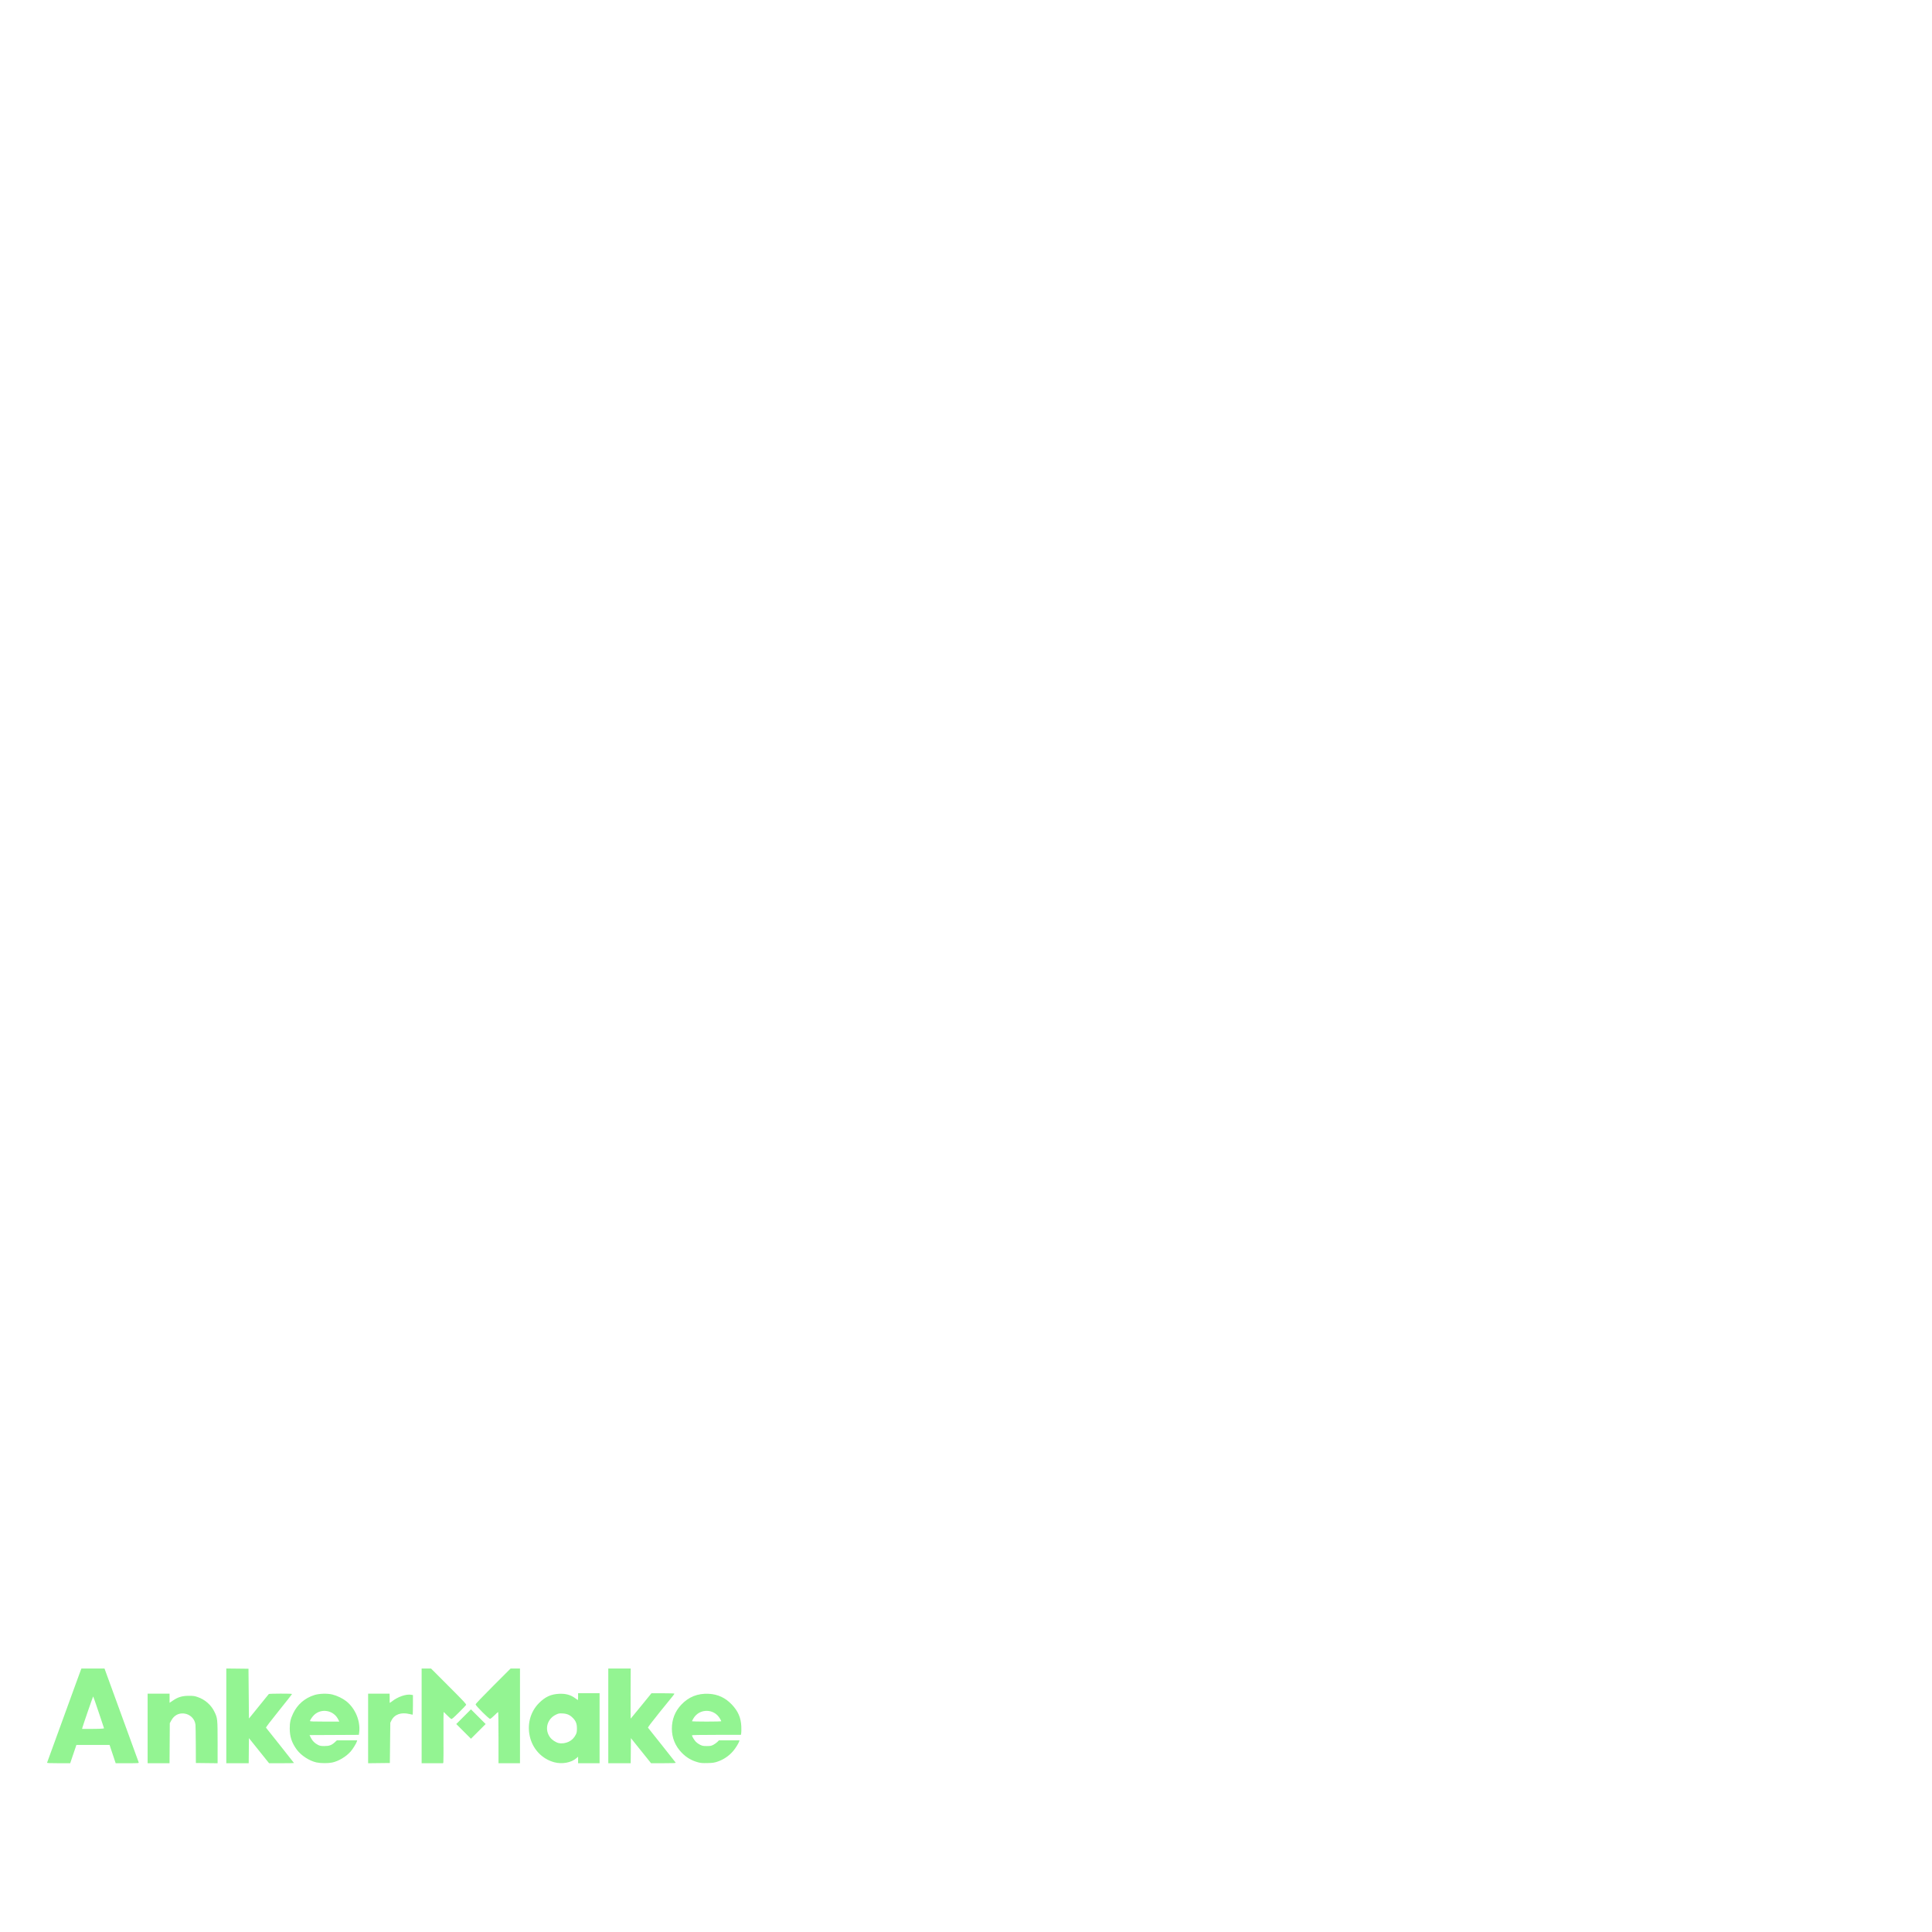
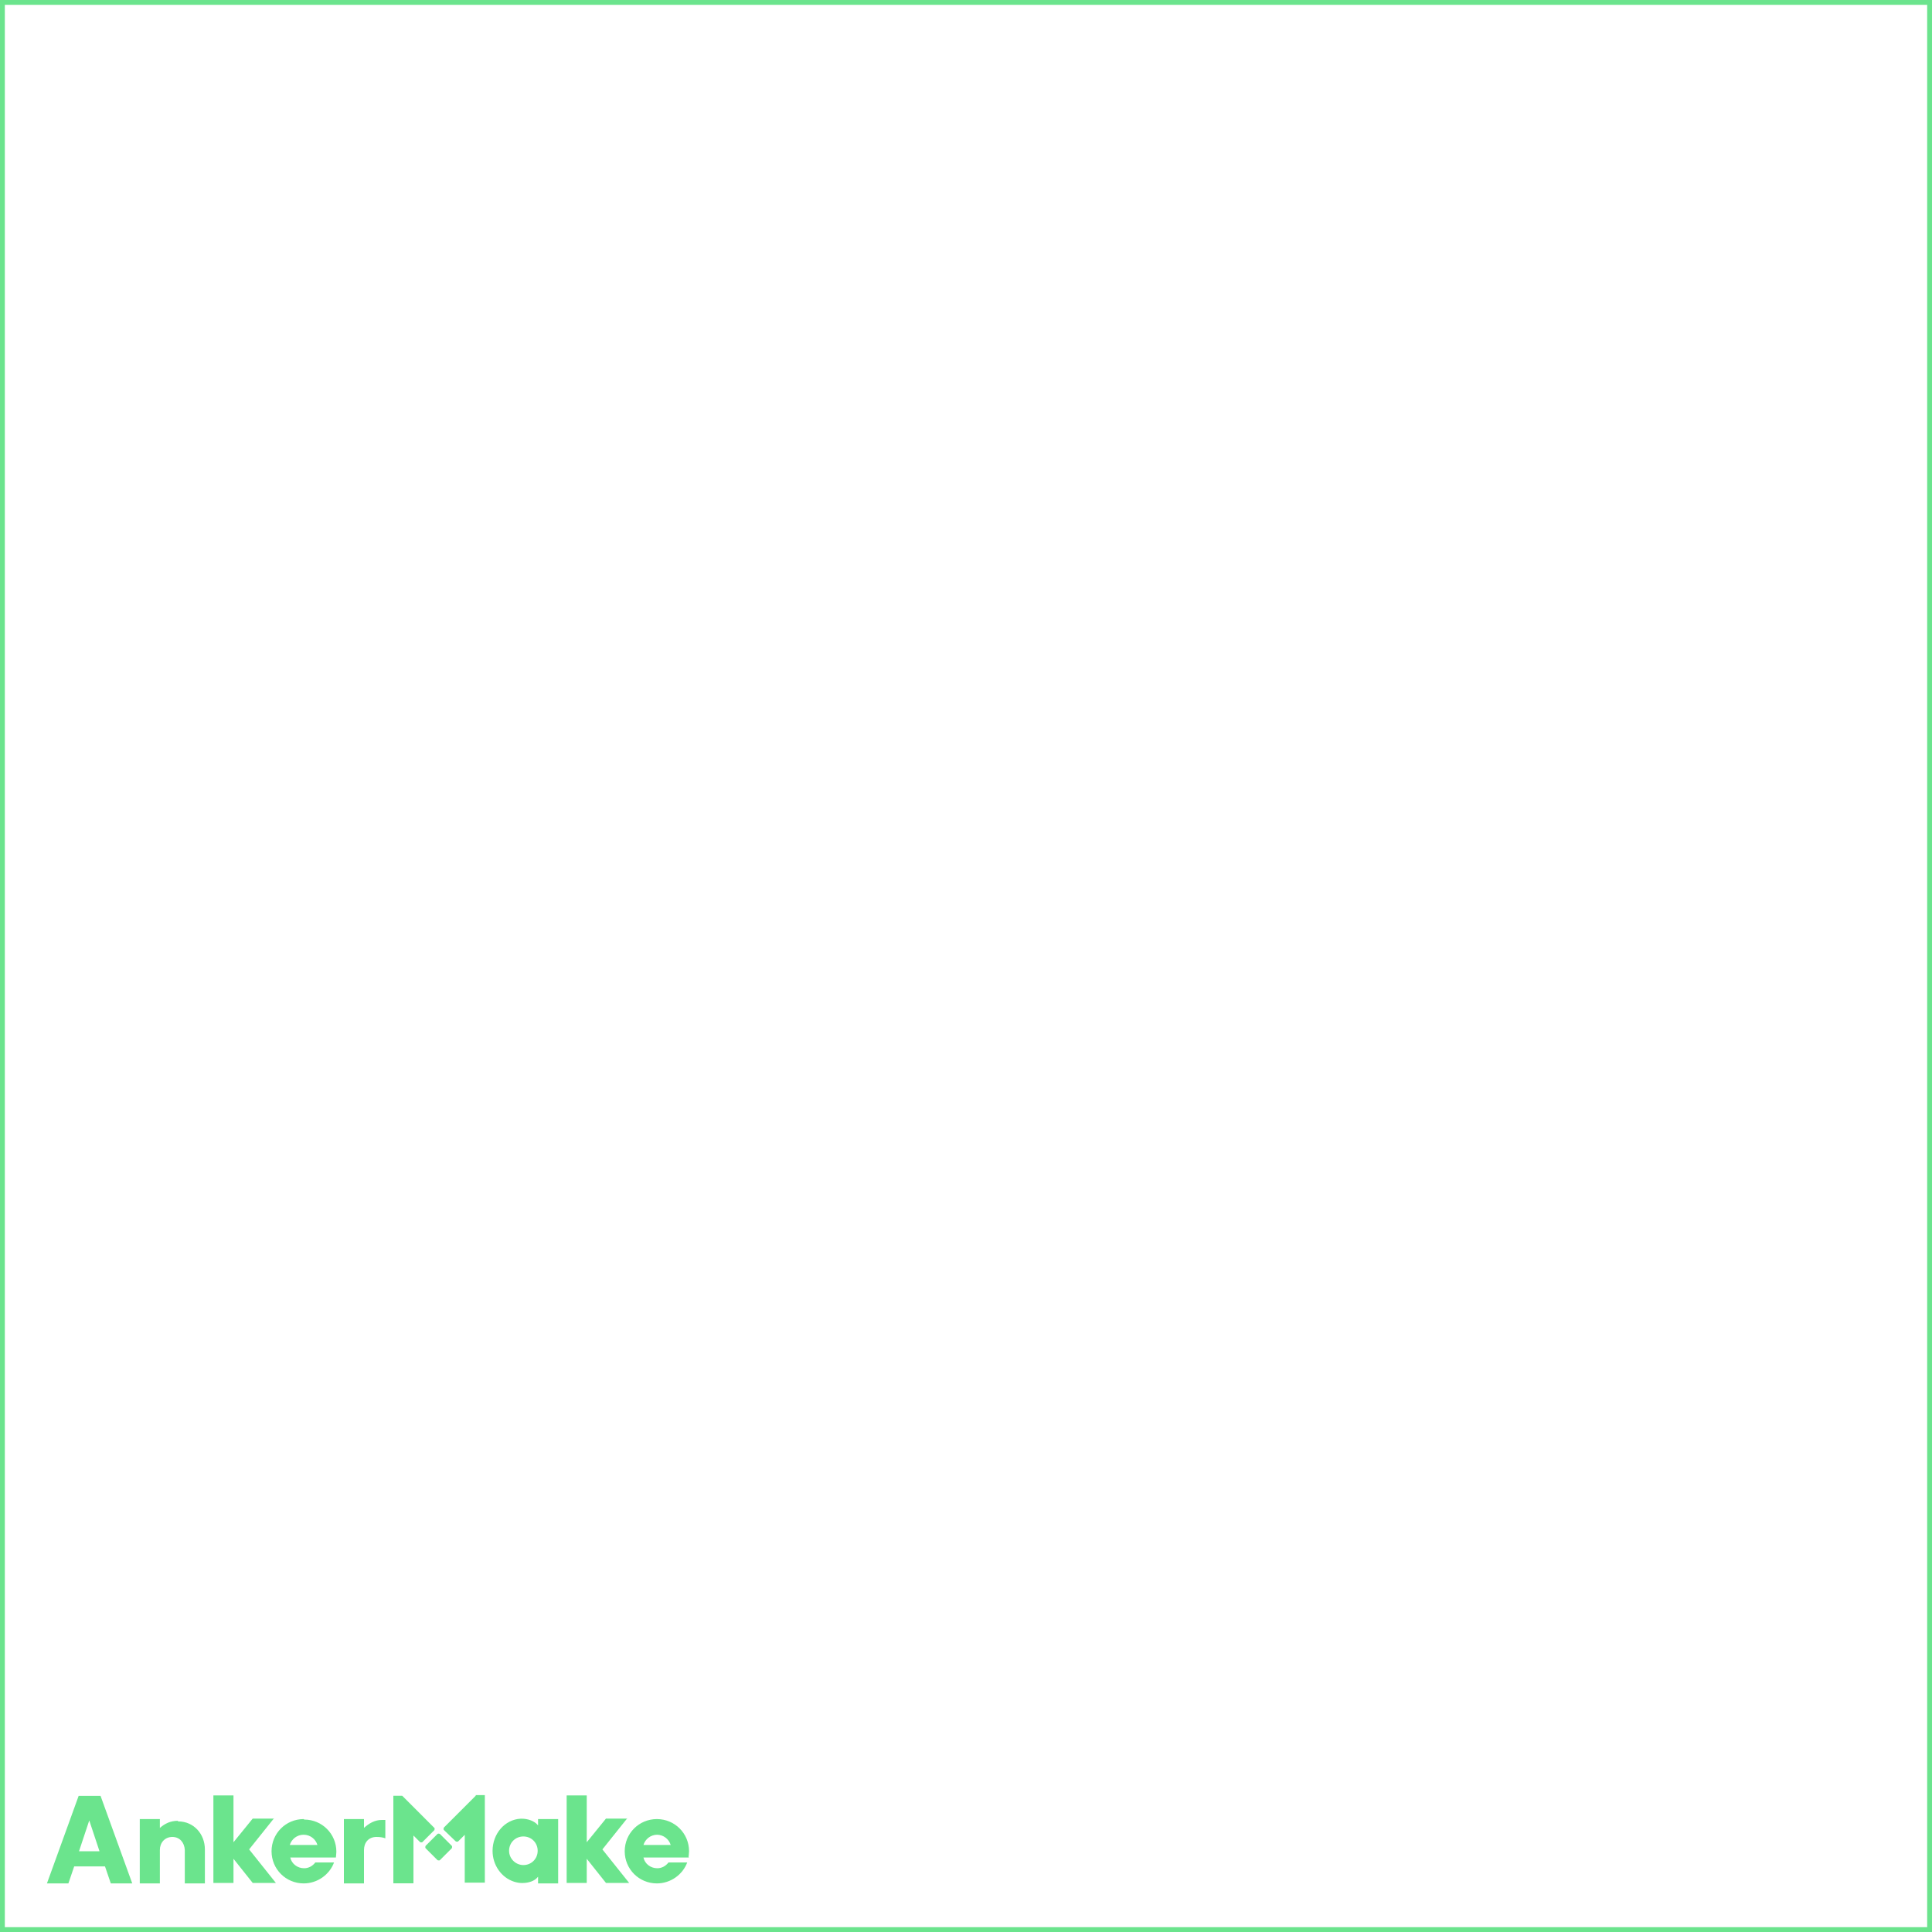
- <svg xmlns="http://www.w3.org/2000/svg" width="100%" height="100%" viewBox="0 0 2776 2776" version="1.1" xml:space="preserve" style="fill-rule:evenodd;clip-rule:evenodd;stroke-linejoin:round;stroke-miterlimit:2;">
-   <g transform="matrix(1,0,0,1,-825.477,1083.19)">
-     <g id="Layer-1">
-       <g>
-         <path id="path1042" d="M893.14,1449.47C893.553,1448.37 924.014,1364.64 933.494,1338.55C937.632,1327.16 941.335,1317.03 941.723,1316.04L942.431,1314.23L975.67,1314.23L976.649,1317.02C977.857,1320.47 1024.15,1447.55 1024.78,1449.14C1025.2,1450.22 1024.17,1450.29 1008.46,1450.29L991.679,1450.29L982.915,1424L935.26,1424L930.802,1437.14L926.343,1450.29L909.589,1450.29C896.459,1450.29 892.901,1450.11 893.142,1449.47L893.14,1449.47ZM972.602,1400.58L974.997,1400.19L967.344,1377.27C963.134,1364.67 959.541,1354.35 959.36,1354.34C959.025,1354.33 944.364,1396.78 943.759,1399.52L943.432,1400.99L956.819,1400.99C964.182,1400.98 971.284,1400.8 972.601,1400.58L972.602,1400.58ZM1037.58,1400.34L1037.58,1350.38L1069.13,1350.38L1069.13,1363.5L1074.06,1360.16C1081.34,1355.22 1087.27,1353.46 1096.74,1353.45C1103.28,1353.43 1105,1353.67 1109.56,1355.24C1120.08,1358.84 1128.84,1366.54 1133.58,1376.34C1138.03,1385.54 1138.13,1386.52 1138.14,1420.23L1138.15,1450.32L1106.92,1449.96L1106.81,1424C1106.75,1409.72 1106.54,1396.65 1106.35,1394.97C1105.41,1386.41 1098.34,1379.62 1089.55,1378.83C1081.97,1378.15 1075.62,1381.62 1071.79,1388.55L1069.45,1392.78L1069.27,1421.54L1069.07,1450.29L1037.58,1450.29L1037.58,1400.34ZM1150.64,1382.25L1150.64,1314.2L1182.52,1314.56L1183.17,1386.09L1191.14,1376.29C1195.52,1370.89 1201.84,1363.08 1205.19,1358.92C1208.55,1354.77 1211.49,1351.14 1211.73,1350.87C1212.34,1350.18 1244.93,1350.1 1245.07,1350.8C1245.13,1351.11 1236.63,1361.98 1226.16,1374.95C1213.74,1390.36 1207.34,1398.79 1207.71,1399.27C1208.03,1399.68 1217.2,1411.2 1228.1,1424.87C1239,1438.54 1247.92,1449.86 1247.92,1450.01C1247.92,1450.17 1239.86,1450.29 1230.01,1450.29L1212.09,1450.29L1183.17,1414.24L1182.82,1450.29L1150.64,1450.29L1150.64,1382.25ZM1280.45,1449.22C1270.15,1447.05 1258.18,1439.3 1251.84,1430.69C1244.75,1421.06 1241.78,1412.07 1241.79,1400.34C1241.81,1391.56 1242.87,1386.81 1246.56,1378.97C1252.67,1365.98 1263.34,1356.7 1277.17,1352.35C1284.23,1350.12 1295.89,1349.79 1303.15,1351.61C1309.89,1353.29 1317.91,1357.16 1323,1361.19C1336.19,1371.65 1343.74,1390.12 1341.5,1406.48L1341.08,1409.53L1270.21,1409.87L1272.25,1413.96C1274.49,1418.43 1277.91,1421.77 1282.67,1424.11C1285.15,1425.34 1286.81,1425.62 1291.63,1425.63C1298.58,1425.64 1301.97,1424.39 1306.61,1420.11L1309.52,1417.43L1338.71,1417.43L1338.28,1418.9C1337.4,1421.89 1332.39,1430.02 1329.25,1433.54C1322.54,1441.06 1311.98,1447.36 1302.8,1449.3C1297.02,1450.52 1286.47,1450.48 1280.45,1449.21L1280.45,1449.22ZM1311.34,1387.17C1304.75,1374.18 1287.44,1370.99 1276.92,1380.84C1274.43,1383.16 1270.92,1388.31 1270.92,1389.62C1270.92,1390.31 1275.11,1390.48 1291.97,1390.48L1313.01,1390.48L1311.34,1387.17ZM1354.4,1400.35L1354.4,1350.38L1385.3,1350.38L1385.38,1356.46C1385.43,1359.81 1385.43,1362.76 1385.38,1363.04C1385.24,1363.91 1385.99,1363.56 1388.46,1361.59C1397.02,1354.77 1409.18,1350.6 1416.51,1351.98L1418.82,1352.41L1418.82,1366.52C1418.82,1374.27 1418.6,1380.61 1418.33,1380.59C1418.06,1380.58 1416.06,1380.14 1413.89,1379.62C1401.81,1376.7 1392.24,1380.13 1387.87,1388.93L1386.29,1392.12L1385.63,1449.96L1354.41,1450.32L1354.4,1400.35ZM1431.31,1382.26L1431.31,1314.23L1444.81,1314.23L1470.33,1339.78C1492.47,1361.95 1495.77,1365.5 1495.18,1366.57C1494.81,1367.25 1490.08,1372.19 1484.66,1377.55C1476.26,1385.86 1474.63,1387.2 1473.6,1386.63C1472.93,1386.27 1470.33,1383.88 1467.81,1381.32C1465.28,1378.76 1463.07,1376.67 1462.88,1376.67C1462.68,1376.67 1462.61,1392.57 1462.7,1412C1462.8,1431.43 1462.71,1448 1462.53,1448.81L1462.18,1450.29L1431.31,1450.29L1431.31,1382.26ZM1541.74,1413.48C1541.74,1393.24 1541.51,1376.67 1541.23,1376.67C1540.94,1376.67 1538.51,1378.89 1535.82,1381.6C1532.96,1384.48 1530.37,1386.53 1529.6,1386.53C1527.8,1386.53 1508.87,1367.63 1508.87,1365.83C1508.87,1364.96 1517.54,1355.84 1534.01,1339.37L1559.16,1314.23L1572.63,1314.23L1572.63,1450.29L1541.74,1450.29L1541.74,1413.48ZM1622.04,1448.96C1605.49,1444.62 1592.39,1431.65 1587.53,1414.8C1582.19,1396.31 1586.89,1376.97 1599.91,1363.89C1608.82,1354.92 1617.15,1351.09 1628.87,1350.55C1638.5,1350.1 1645.8,1352.17 1652.33,1357.18C1654.05,1358.5 1655.61,1359.58 1655.78,1359.58C1655.96,1359.58 1656.11,1357.37 1656.11,1354.65L1656.11,1349.72L1687,1349.72L1687,1450.29L1656.11,1450.29L1656.11,1440.95L1653.78,1443C1646.39,1449.48 1633.38,1451.93 1622.04,1448.96L1622.04,1448.96ZM1642.77,1419.37C1647.23,1417.18 1650.57,1413.77 1652.93,1408.97C1654.13,1406.53 1654.43,1404.81 1654.44,1400.34C1654.45,1393.65 1652.95,1389.73 1648.68,1385.33C1644.43,1380.94 1640.36,1379.13 1633.96,1378.78C1629.03,1378.51 1628.23,1378.65 1624.43,1380.43C1611.47,1386.52 1607.46,1401.99 1615.93,1413.22C1618.6,1416.77 1623.95,1420.33 1628.11,1421.32C1632.49,1422.37 1638.2,1421.61 1642.77,1419.37L1642.77,1419.37ZM1699.49,1382.26L1699.49,1314.23L1731.72,1314.23L1731.54,1350.32C1731.45,1370.17 1731.53,1386.3 1731.74,1386.18C1731.94,1386.05 1738.73,1377.81 1746.81,1367.86L1761.52,1349.77L1777.8,1349.77C1786.76,1349.77 1794.23,1350 1794.4,1350.28C1794.57,1350.55 1793.6,1352.09 1792.24,1353.7C1790.88,1355.31 1782.17,1366.05 1772.88,1377.57C1761.73,1391.4 1756.18,1398.77 1756.56,1399.27C1756.88,1399.67 1765.86,1410.95 1776.51,1424.33C1787.15,1437.7 1796.09,1449.02 1796.36,1449.47C1796.74,1450.12 1793.08,1450.29 1778.89,1450.28L1760.94,1450.28L1746.48,1432.26L1732.02,1414.24L1731.67,1450.29L1699.49,1450.29L1699.49,1382.26L1699.49,1382.26ZM1828.65,1449.05C1819.03,1446.44 1811.79,1442.18 1804.88,1435.07C1795.72,1425.62 1790.87,1413.77 1790.86,1400.8C1790.85,1387.39 1795.27,1375.96 1804.18,1366.43C1814.88,1354.97 1827.94,1349.75 1843.88,1350.55C1856.9,1351.2 1867.84,1356.3 1877.02,1366.01C1886.02,1375.52 1890.12,1385 1890.63,1397.5C1890.79,1401.54 1890.72,1405.91 1890.48,1407.19L1890.04,1409.54L1854.91,1409.54C1831.17,1409.54 1819.77,1409.76 1819.77,1410.22C1819.77,1411.75 1823.1,1417.27 1825.46,1419.65C1826.85,1421.06 1829.62,1422.98 1831.61,1423.92C1834.68,1425.39 1836.1,1425.64 1841.14,1425.63C1846.29,1425.62 1847.49,1425.39 1850.48,1423.82C1852.37,1422.84 1854.94,1420.99 1856.21,1419.73L1858.51,1417.43L1888.07,1417.43L1887.39,1419.37C1886.34,1422.38 1882.01,1429.23 1878.84,1432.91C1872.8,1439.91 1865.22,1445.03 1856.47,1448C1851.74,1449.6 1849.78,1449.89 1842.12,1450.07C1834.97,1450.25 1832.36,1450.05 1828.65,1449.05L1828.65,1449.05ZM1861.84,1389.98C1861.83,1389.71 1860.97,1387.99 1859.91,1386.15C1851.42,1371.35 1830.19,1371.35 1821.7,1386.15C1820.65,1387.99 1819.78,1389.71 1819.78,1389.98C1819.77,1390.26 1829.24,1390.48 1840.81,1390.48C1852.38,1390.48 1861.84,1390.26 1861.84,1389.98L1861.84,1389.98Z" style="fill:rgb(136,243,135);fill-opacity:0.9;fill-rule:nonzero;" />
-         <path id="path1036" d="M1502.16,1372.88L1523.28,1394L1502.16,1415.12L1481.04,1394L1502.16,1372.88Z" style="fill:rgb(136,243,135);fill-opacity:0.9;fill-rule:nonzero;" />
-       </g>
-     </g>
-   </g>
+ <svg xmlns="http://www.w3.org/2000/svg" id="a" viewBox="0 0 200 200">
+   <path d="M8.18,191.64l1.06-3.19,1.06,3.19h-2.17.05ZM10.36,185.91h-2.22l-3.28,9.06h2.22l.6-1.76h3.19l.6,1.76h2.22l-3.28-9.06h-.05ZM64.95,188.26h-2.22l-1.99,2.45v-4.85h-2.08v9.06h2.08v-2.5l1.99,2.5h2.4l-2.77-3.47,2.59-3.24v.05ZM28.38,188.26h-2.22l-1.99,2.45v-4.85h-2.08v9.06h2.08v-2.5l1.99,2.5h2.4l-2.77-3.47,2.59-3.24v.05ZM45.53,189.84s-.18-.05-.23,0l-1.25,1.25s-.05.18,0,.23l1.25,1.25s.18.05.23,0l1.25-1.25s.05-.18,0-.23l-1.25-1.25ZM44.93,189.19l-2.13-2.13-1.16-1.16h-.92v9.06h2.08v-4.95l.69.69s.18.05.23,0l1.25-1.25s.05-.18,0-.23M49.23,185.91l-1.16,1.16-2.13,2.13s-.05.18,0,.23l1.25,1.2s.18.05.23,0l.69-.69v4.95h2.08v-9.06h-.92l-.05.09ZM68,189.93c.69,0,1.25.46,1.43,1.06h-2.82c.18-.6.74-1.06,1.43-1.06M71.28,192.24s.05-.42.05-.6c0-1.85-1.48-3.33-3.33-3.33s-3.33,1.48-3.33,3.33,1.48,3.33,3.33,3.33c1.43,0,2.68-.92,3.14-2.17h-1.94c-.28.37-.69.6-1.16.6-.69,0-1.29-.46-1.43-1.11h4.72l-.05-.05ZM30,190.99c.18-.6.74-1.06,1.43-1.06s1.25.46,1.43,1.06h-2.87ZM31.44,188.31c-1.85,0-3.33,1.48-3.33,3.33s1.48,3.33,3.33,3.33c1.43,0,2.68-.92,3.14-2.17h-1.94c-.28.37-.69.6-1.16.6-.69,0-1.29-.46-1.43-1.11h4.72s.05-.42.05-.6c0-1.85-1.48-3.33-3.33-3.33M18.4,188.49c-.74,0-1.34.28-1.85.74v-.92h-2.08v6.66h2.08v-3.47h0c0-.74.51-1.34,1.29-1.34s1.25.6,1.29,1.34h0v3.47h2.08v-3.51h0c0-1.62-1.16-2.91-2.77-2.91M54.18,193.07c-.79,0-1.48-.65-1.48-1.48s.65-1.48,1.48-1.48,1.48.65,1.48,1.48-.65,1.48-1.48,1.48M55.7,188.96c-.37-.46-1.06-.69-1.71-.69h-.09c-1.66.09-2.91,1.57-2.91,3.33,0,1.48.92,2.77,2.22,3.19.28.09.55.14.83.14.65,0,1.29-.18,1.66-.65v.69h2.08v-6.66h-2.08v.69-.05ZM37.68,189.23v-.92h-2.08v6.66h2.08v-3.47h0c0-.74.46-1.34,1.29-1.34.42,0,.65.05.92.14v-1.9h-.37c-.74,0-1.34.37-1.85.83" style="fill:#3adb67; opacity:.75;" />
+   <rect width="200" height="200" style="fill:none; opacity:.75; stroke:#3adb67; stroke-miterlimit:10;" />
</svg>
